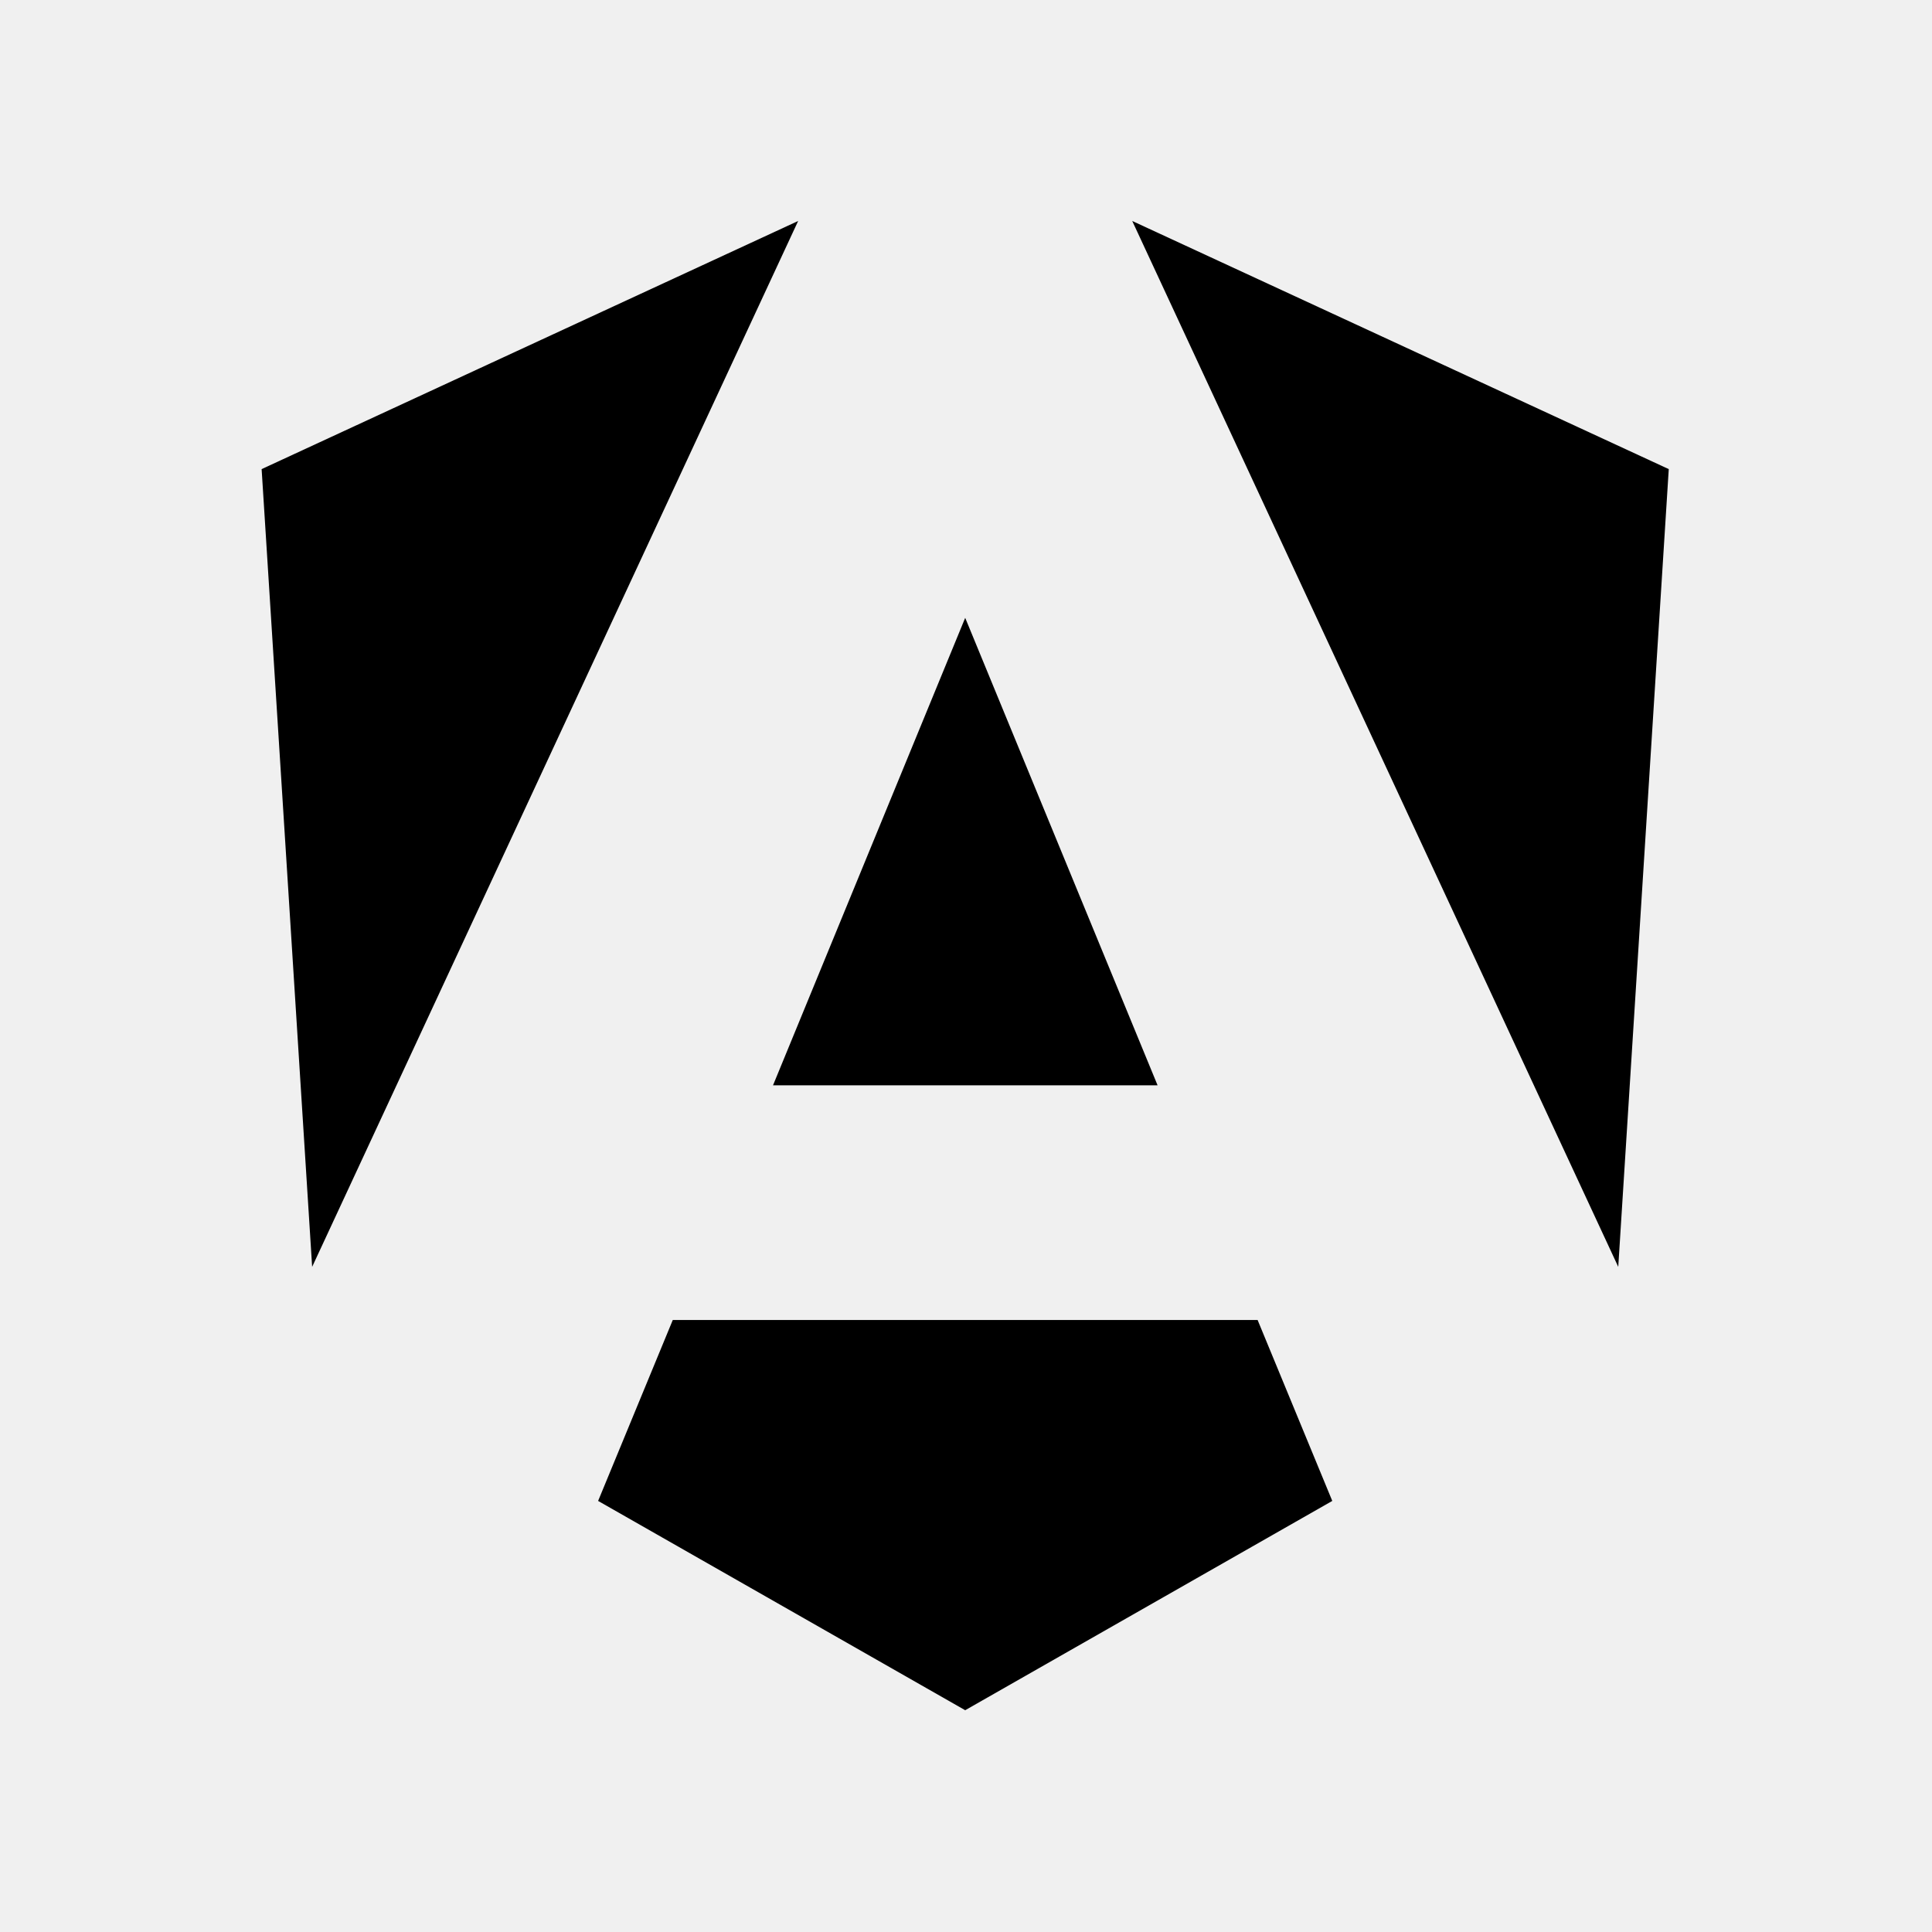
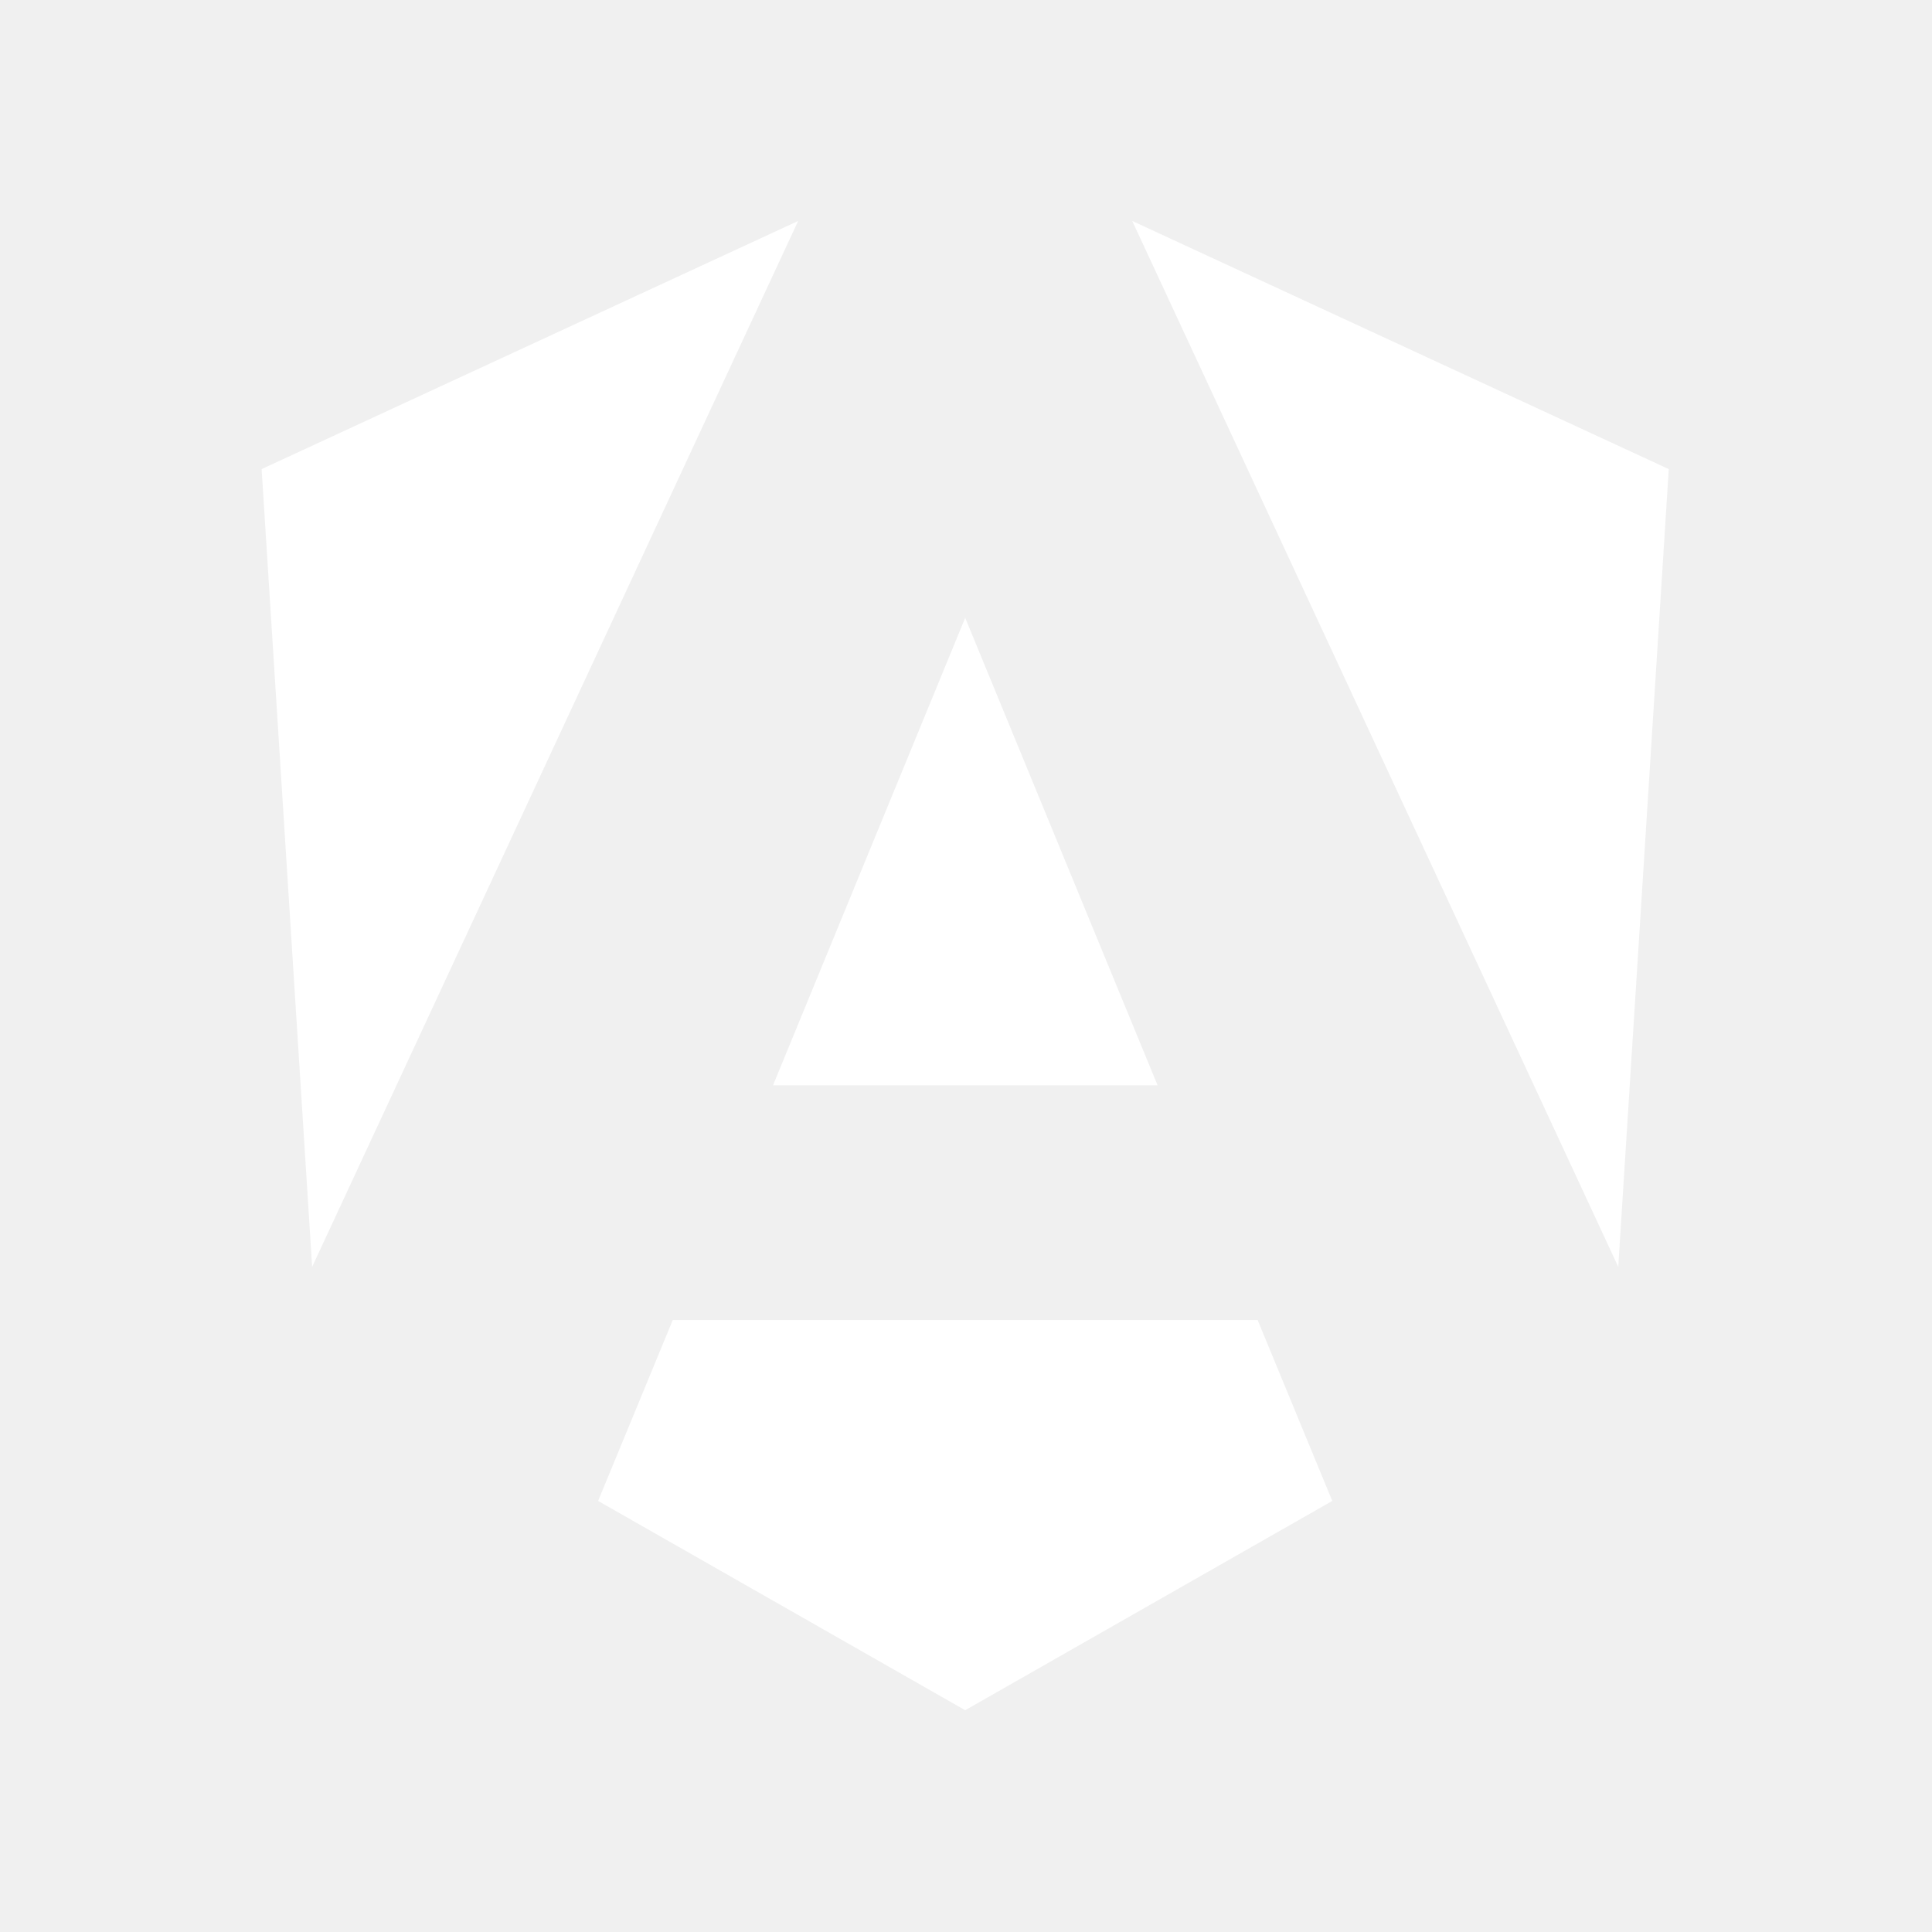
- <svg xmlns="http://www.w3.org/2000/svg" version="1.1" id="Layer_1" x="0px" y="0px" width="960px" height="960px" viewBox="0 0 960 960" style="enable-background:new 0 0 960 960;" xml:space="preserve">
+ <svg xmlns="http://www.w3.org/2000/svg" version="1.1" id="Layer_1" fill="#fff" x="0px" y="0px" width="960px" height="960px" viewBox="0 0 960 960" style="enable-background:new 0 0 960 960;" xml:space="preserve">
  <g>
    <polygon points="562.6,109.8 804.1,629.5 829.2,233.1  " />
    <polygon points="624.9,655.9 334.3,655.9 297.2,745.8 479.6,849.8 662,745.8  " />
    <polygon points="384.1,539.3 575.2,539.3 479.6,307  " />
    <polygon points="396.6,109.8 130,233.1 155.1,629.5  " />
  </g>
</svg>
